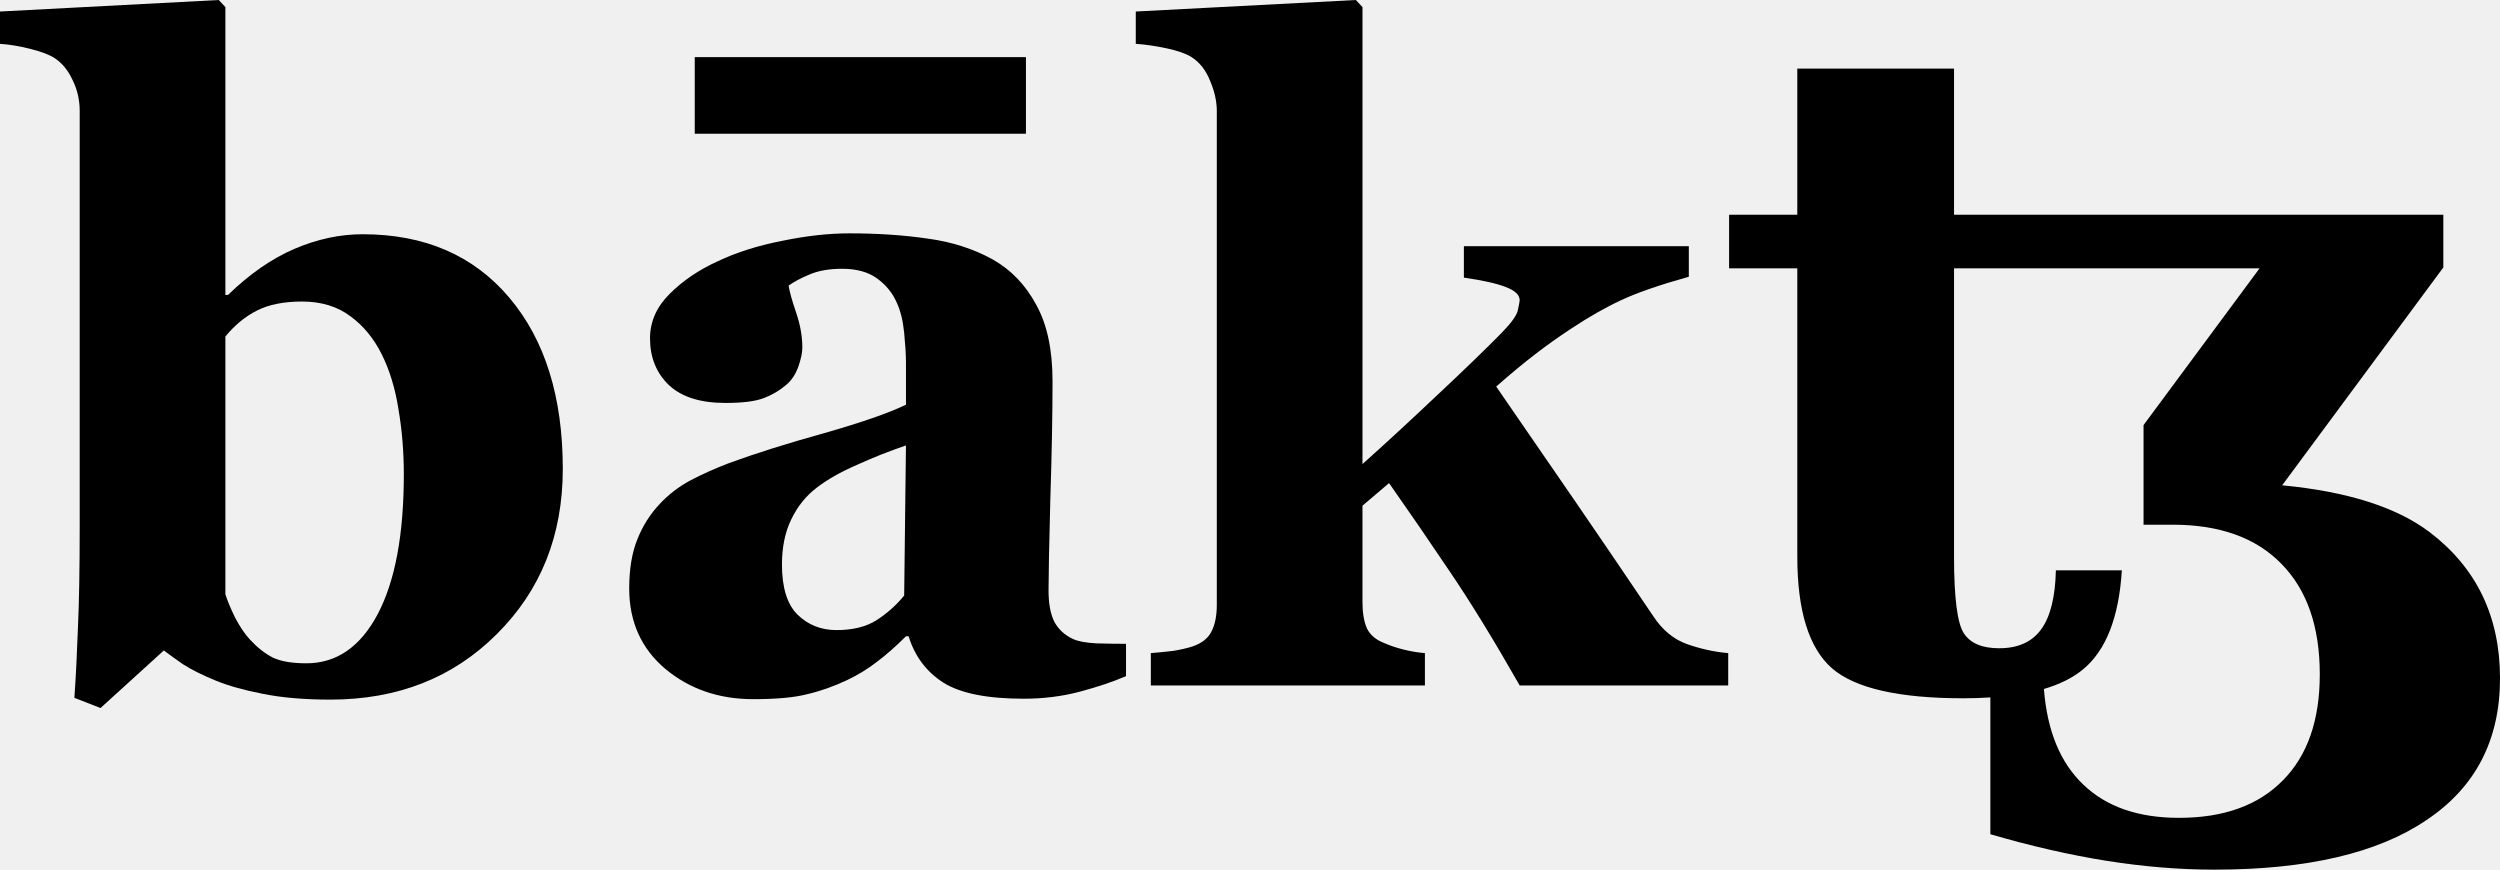
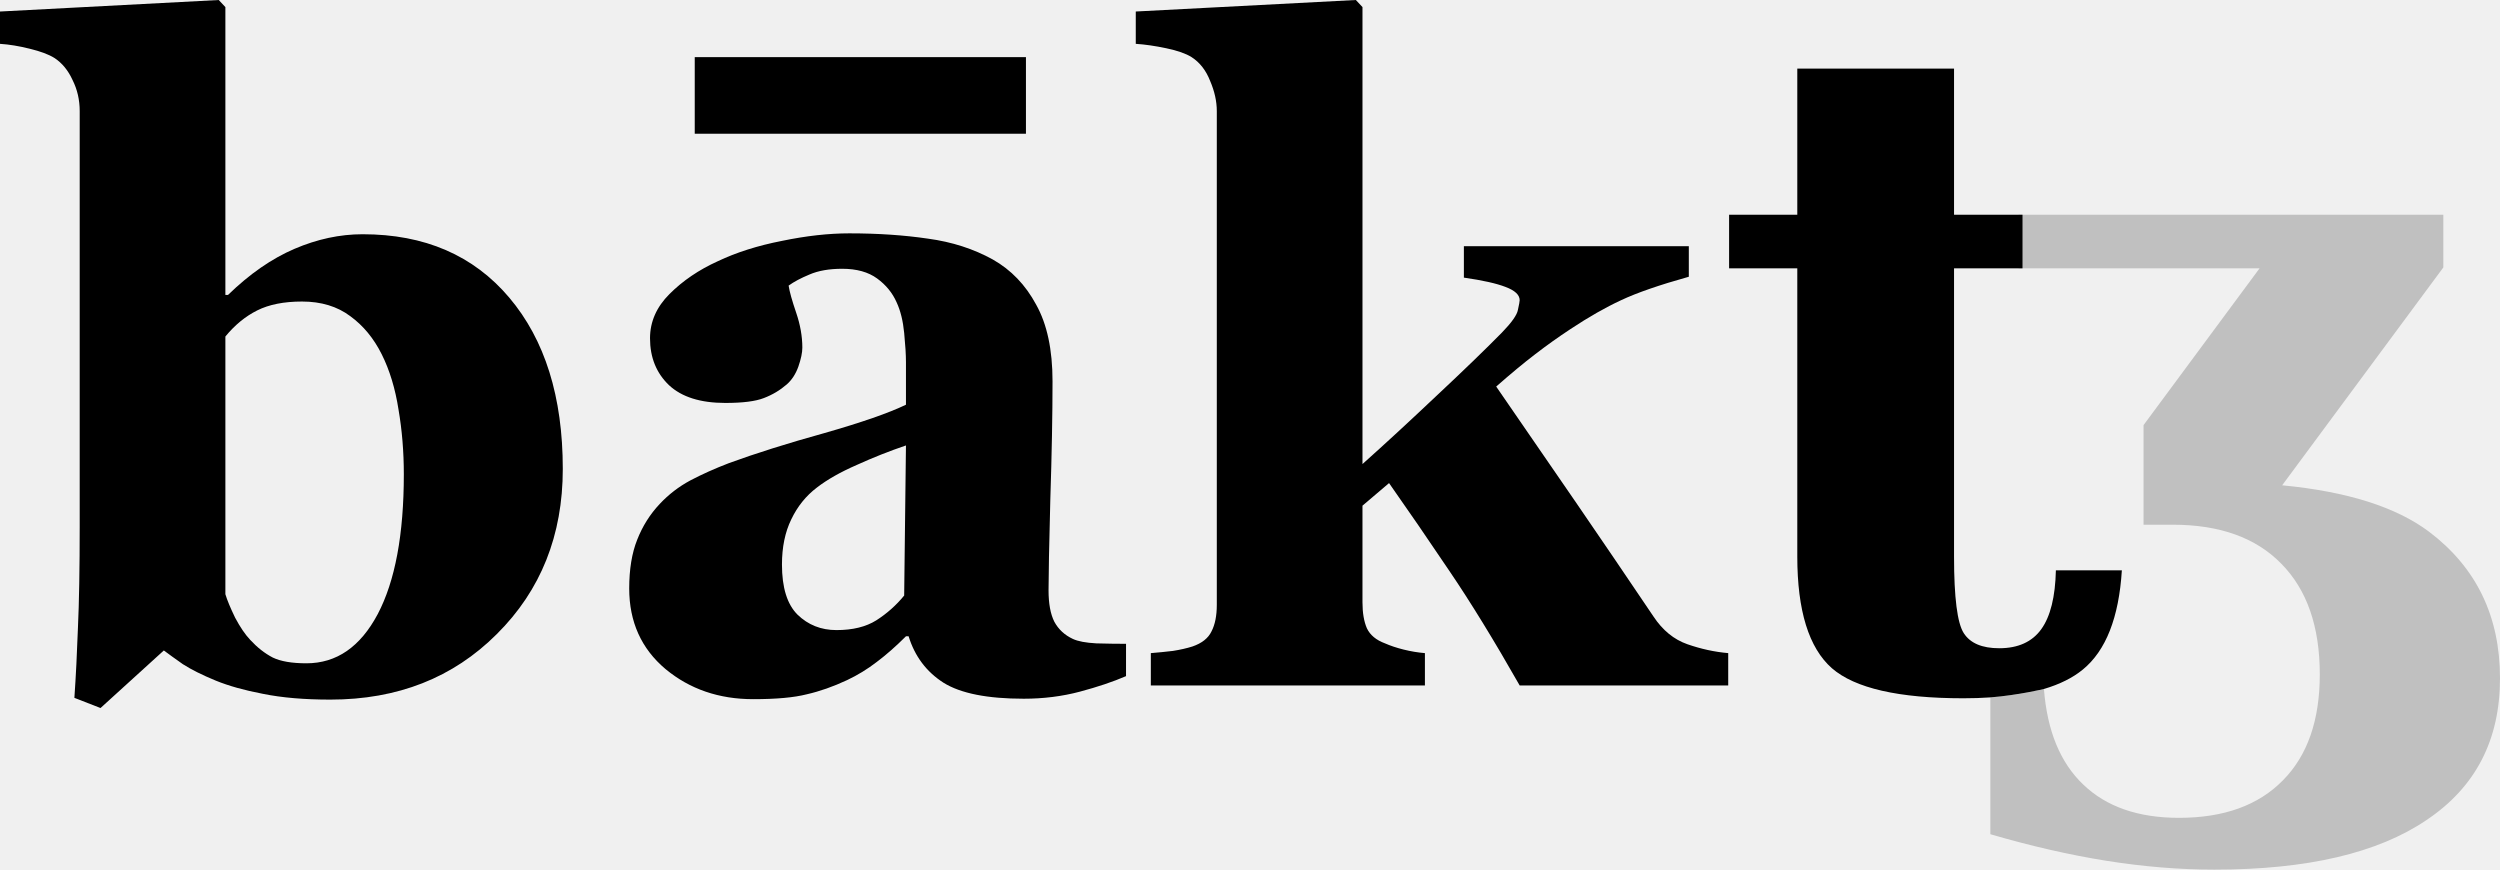
<svg xmlns="http://www.w3.org/2000/svg" width="140.047mm" height="48.716mm" viewBox="0 0 140.047 48.716" version="1.1" id="svg5">
  <defs id="defs2">
    <rect x="385.967" y="271.695" width="179.521" height="142.786" id="rect58440" />
    <rect x="645.801" y="291.3" width="105.024" height="48.34" id="rect27530" />
    <rect x="702.004" y="599.626" width="233.131" height="183.071" id="rect22215" />
    <rect x="63.262" y="273.171" width="571.38" height="199.203" id="rect2299" />
  </defs>
  <g id="layer1" transform="translate(-14.07388,-64.64631)">
    <g aria-label="bākꜩ" transform="matrix(0.2645833,0,0,0.2645833,-2.168021,0.8094545)" id="text2297" style="font-weight:bold;font-size:192px;line-height:120px;font-family:Georgia;-inkscape-font-specification:'Georgia Bold';letter-spacing:0px;word-spacing:0px;white-space:pre;shape-inside:url(#rect2299);stroke-width:1.002">
      <path d="m 180.543,340.554 q 0,21.094 -13.969,34.969 -13.875,13.875 -35.25,13.875 -8.25,0 -14.25,-1.219 -5.906,-1.125 -10.031,-2.812 -4.312,-1.781 -6.938,-3.469 -2.531,-1.781 -4.031,-2.906 l -13.406,12.188 -5.531,-2.156 q 0.469,-6.844 0.75,-14.812 0.375,-8.062 0.375,-21.656 v -87.75 q 0,-3.562 -1.5,-6.562 -1.406,-3.094 -3.844,-4.688 -1.781,-1.125 -5.25,-1.969 -3.375,-0.844 -6.281,-1.031 v -6.844 l 46.313,-2.438 1.406,1.5 v 60.938 h 0.562 q 6.844,-6.656 14.062,-9.75 7.219,-3.094 14.438,-3.094 19.688,0 31.031,13.406 11.344,13.406 11.344,36.281 z m -33.656,1.125 q 0,-7.125 -1.125,-13.688 -1.031,-6.656 -3.562,-11.719 -2.531,-5.062 -6.656,-8.062 -4.125,-3.094 -10.219,-3.094 -5.719,0 -9.469,1.875 -3.75,1.875 -6.75,5.531 v 54.562 q 0.562,1.875 2.062,4.969 1.594,3 3.188,4.688 2.25,2.438 4.781,3.75 2.531,1.219 7.125,1.219 9.562,0 15.094,-10.406 5.531,-10.5 5.531,-29.625 z" id="path977" />
      <path d="m 299.793,384.429 q -4.125,1.781 -9.75,3.281 -5.625,1.5 -11.906,1.5 -11.531,0 -16.969,-3.375 -5.438,-3.469 -7.406,-9.844 h -0.562 q -3.188,3.188 -6.188,5.438 -2.906,2.25 -6.281,3.844 -4.406,2.062 -8.531,3 -4.031,1.031 -11.344,1.031 -10.875,0 -18.562,-6.375 -7.688,-6.469 -7.688,-17.062 0,-6.094 1.688,-10.312 1.688,-4.312 4.781,-7.594 2.812,-3 6.469,-4.969 3.75,-1.969 8.156,-3.656 8.438,-3.094 20.25,-6.375 11.812,-3.375 17.25,-6 v -9 q 0,-2.344 -0.375,-6.188 -0.375,-3.844 -1.594,-6.469 -1.312,-3 -4.125,-5.062 -2.812,-2.062 -7.406,-2.062 -4.125,0 -6.938,1.219 -2.719,1.125 -4.406,2.344 0.281,1.875 1.594,5.719 1.312,3.844 1.312,7.406 0,1.594 -0.844,4.031 -0.844,2.344 -2.438,3.75 -2.156,1.875 -4.875,2.906 -2.625,1.031 -8.156,1.031 -7.875,0 -11.906,-3.75 -4.031,-3.844 -4.031,-9.938 0,-5.25 4.125,-9.375 4.219,-4.219 10.219,-6.938 5.906,-2.812 13.594,-4.312 7.688,-1.594 14.25,-1.594 9.094,0 16.688,1.125 7.594,1.031 13.688,4.406 5.812,3.281 9.188,9.562 3.469,6.188 3.469,16.219 0,10.594 -0.469,25.125 -0.375,14.531 -0.375,19.125 0,4.219 1.219,6.656 1.312,2.438 3.938,3.656 1.594,0.75 4.969,0.938 3.469,0.094 6.281,0.094 z m -46.594,-48.844 q -5.25,1.781 -10.406,4.125 -5.156,2.25 -8.438,4.781 -3.469,2.625 -5.438,6.75 -1.969,4.031 -1.969,9.562 0,7.312 3.281,10.594 3.375,3.281 8.25,3.281 5.156,0 8.438,-2.062 3.375,-2.156 5.906,-5.25 z m 25.406,-66 h -70.125 v -16.219 h 70.125 z" id="path979" />
      <path d="m 427.293,386.398 h -44.156 q -8.156,-14.344 -14.906,-24.281 -6.75,-10.031 -12.75,-18.562 l -5.625,4.781 v 20.438 q 0,3.375 0.938,5.531 1.031,2.156 3.844,3.188 1.688,0.75 3.938,1.312 2.25,0.562 4.5,0.75 v 6.844 h -58.031 v -6.844 q 2.344,-0.188 4.688,-0.469 2.344,-0.375 4.125,-0.938 3,-1.031 4.031,-3.188 1.125,-2.156 1.125,-5.625 V 264.804 q 0,-3.094 -1.406,-6.375 -1.312,-3.375 -3.938,-5.062 -1.781,-1.125 -5.344,-1.875 -3.562,-0.75 -6.469,-0.938 v -6.844 l 46.594,-2.438 1.406,1.5 v 96.75 q 6.938,-6.188 15.562,-14.344 8.719,-8.156 13.969,-13.5 3.094,-3.188 3.375,-4.781 0.375,-1.688 0.375,-2.062 0,-1.688 -3,-2.812 -2.906,-1.125 -8.812,-1.969 v -6.656 h 47.625 v 6.469 q -9.375,2.625 -14.344,4.969 -4.875,2.25 -10.688,6.094 -3.844,2.531 -7.5,5.344 -3.562,2.719 -8.25,6.844 9.188,13.312 16.969,24.656 7.781,11.344 16.312,24 2.906,4.406 7.219,5.906 4.312,1.5 8.625,1.875 z" id="path981" />
-       <path d="m 441.918,298.086 h -14.438 v -11.344 h 14.438 v -30.938 h 33.188 v 30.938 h 103.594 v 11.156 l -34.125,46.125 q 20.625,1.969 31.125,9.844 15,11.344 15,31.031 0,19.594 -15.562,30 -15.469,10.5 -44.906,10.5 -11.062,0 -22.875,-1.875 -11.719,-1.875 -24.562,-5.625 v -28.969 q -2.719,0.188 -5.719,0.188 -20.531,0 -27.844,-6.375 -7.312,-6.469 -7.312,-23.625 z m 97.875,0 h -64.688 v 61.031 q 0,13.031 2.062,16.219 2.062,3.188 7.5,3.188 6,0 8.906,-4.031 2.906,-4.031 3.094,-12.469 h 13.969 q -0.938,15 -8.25,21 -3.188,2.625 -8.25,4.125 1.031,13.312 8.344,20.25 7.312,7.031 20.25,7.031 14.25,0 22.031,-7.969 7.781,-7.875 7.781,-22.406 0,-15.188 -8.156,-23.438 -8.062,-8.25 -22.969,-8.25 h -6.188 v -21.094 z" id="path983" />
+       <path id="path983" d="M 427.398 45.469 L 427.398 56.812 L 478.406 56.812 L 453.844 90 L 453.844 111.094 L 460.031 111.094 C 469.969 111.094 477.625 113.844 483 119.344 C 488.438 124.844 491.156 132.656 491.156 142.781 C 491.156 152.469 488.562 159.938 483.375 165.188 C 478.188 170.5 470.844 173.156 461.344 173.156 C 452.719 173.156 445.969 170.812 441.094 166.125 C 436.219 161.5 433.438 154.75 432.75 145.875 C 432.75 145.875 432.416 145.956 431.82 146.086 C 431.225 146.216 430.368 146.393 429.324 146.586 C 428.281 146.779 427.051 146.986 425.707 147.176 C 425.035 147.27 424.333 147.362 423.613 147.443 C 422.894 147.525 422.155 147.597 421.406 147.656 L 421.406 176.625 C 429.969 179.125 438.156 181 445.969 182.25 C 453.844 183.5 461.469 184.125 468.844 184.125 C 488.469 184.125 503.438 180.625 513.75 173.625 C 524.125 166.688 529.312 156.688 529.312 143.625 C 529.312 130.5 524.312 120.156 514.312 112.594 C 507.312 107.344 496.938 104.062 483.188 102.75 L 517.312 56.625 L 517.312 45.469 L 427.398 45.469 z " transform="translate(61.38672,241.2732)" style="stroke:none;stroke-opacity:1;fill:#000000;fill-opacity:0.2;stroke-width:1.002;stroke-miterlimit:4;stroke-dasharray:none" />
+       <path id="path2222" d="m 380.531,14.531 v 30.938 h -14.438 V 56.812 h 14.438 v 61.031 c 0,11.438 2.438,19.312 7.312,23.625 4.875,4.25 14.156,6.375 27.844,6.375 2,0 3.906,-0.062 5.719,-0.188 0.749,-0.06 1.487,-0.132 2.207,-0.213 0.72,-0.081 1.422,-0.173 2.094,-0.268 1.344,-0.189 2.574,-0.397 3.617,-0.59 1.044,-0.193 1.901,-0.37 2.496,-0.5 0.595,-0.13 0.93,-0.211 0.93,-0.211 3.375,-1 6.125,-2.375 8.25,-4.125 4.875,-4 7.625,-11 8.25,-21 h -13.969 c -0.125,5.625 -1.156,9.781 -3.094,12.469 -1.938,2.688 -4.906,4.031 -8.906,4.031 -3.625,0 -6.125,-1.062 -7.5,-3.188 -1.375,-2.125 -2.062,-7.531 -2.062,-16.219 V 56.812 h 14.496 V 45.469 h -14.496 v -30.938 z" transform="translate(61.38672,241.2732)" />
    </g>
    <text xml:space="preserve" transform="scale(0.2645833)" id="text22213" style="font-style:normal;font-variant:normal;font-weight:normal;font-stretch:normal;font-size:40px;line-height:25px;font-family:'TradeGothic LT CondEighteen';-inkscape-font-specification:'TradeGothic LT CondEighteen';letter-spacing:0px;word-spacing:0px;white-space:pre;shape-inside:url(#rect22215);fill:#000000;fill-opacity:1;stroke:none;stroke-width:1px;stroke-linecap:butt;stroke-linejoin:miter;stroke-opacity:1" />
    <text xml:space="preserve" transform="scale(0.2645833)" id="text27528" style="font-style:normal;font-variant:normal;font-weight:normal;font-stretch:normal;font-size:40px;line-height:25px;font-family:'TradeGothic LT CondEighteen';-inkscape-font-specification:'TradeGothic LT CondEighteen';letter-spacing:0px;word-spacing:0px;white-space:pre;shape-inside:url(#rect27530);fill:#000000;fill-opacity:1;stroke:none;stroke-width:1px;stroke-linecap:butt;stroke-linejoin:miter;stroke-opacity:1" />
    <text xml:space="preserve" transform="matrix(0.2645833,0,0,0.2645833,14.07388,64.64631)" id="text58438" style="fill:none;stroke:black;stroke-opacity:1;stroke-width:1px;stroke-linejoin:miter;stroke-linecap:butt;font-family:Georgia;font-size:40px;line-height:25px;letter-spacing:0px;word-spacing:0px;-inkscape-font-specification:'Georgia Bold';font-weight:bold;white-space:pre;shape-inside:url(#rect58440)" />
  </g>
  <style type="text/css" id="style25531">
	.st0{fill:#0D61FF;}
	.st1{fill:#FFFFFF;}
	.st2{fill:#262D33;}
</style>
</svg>
